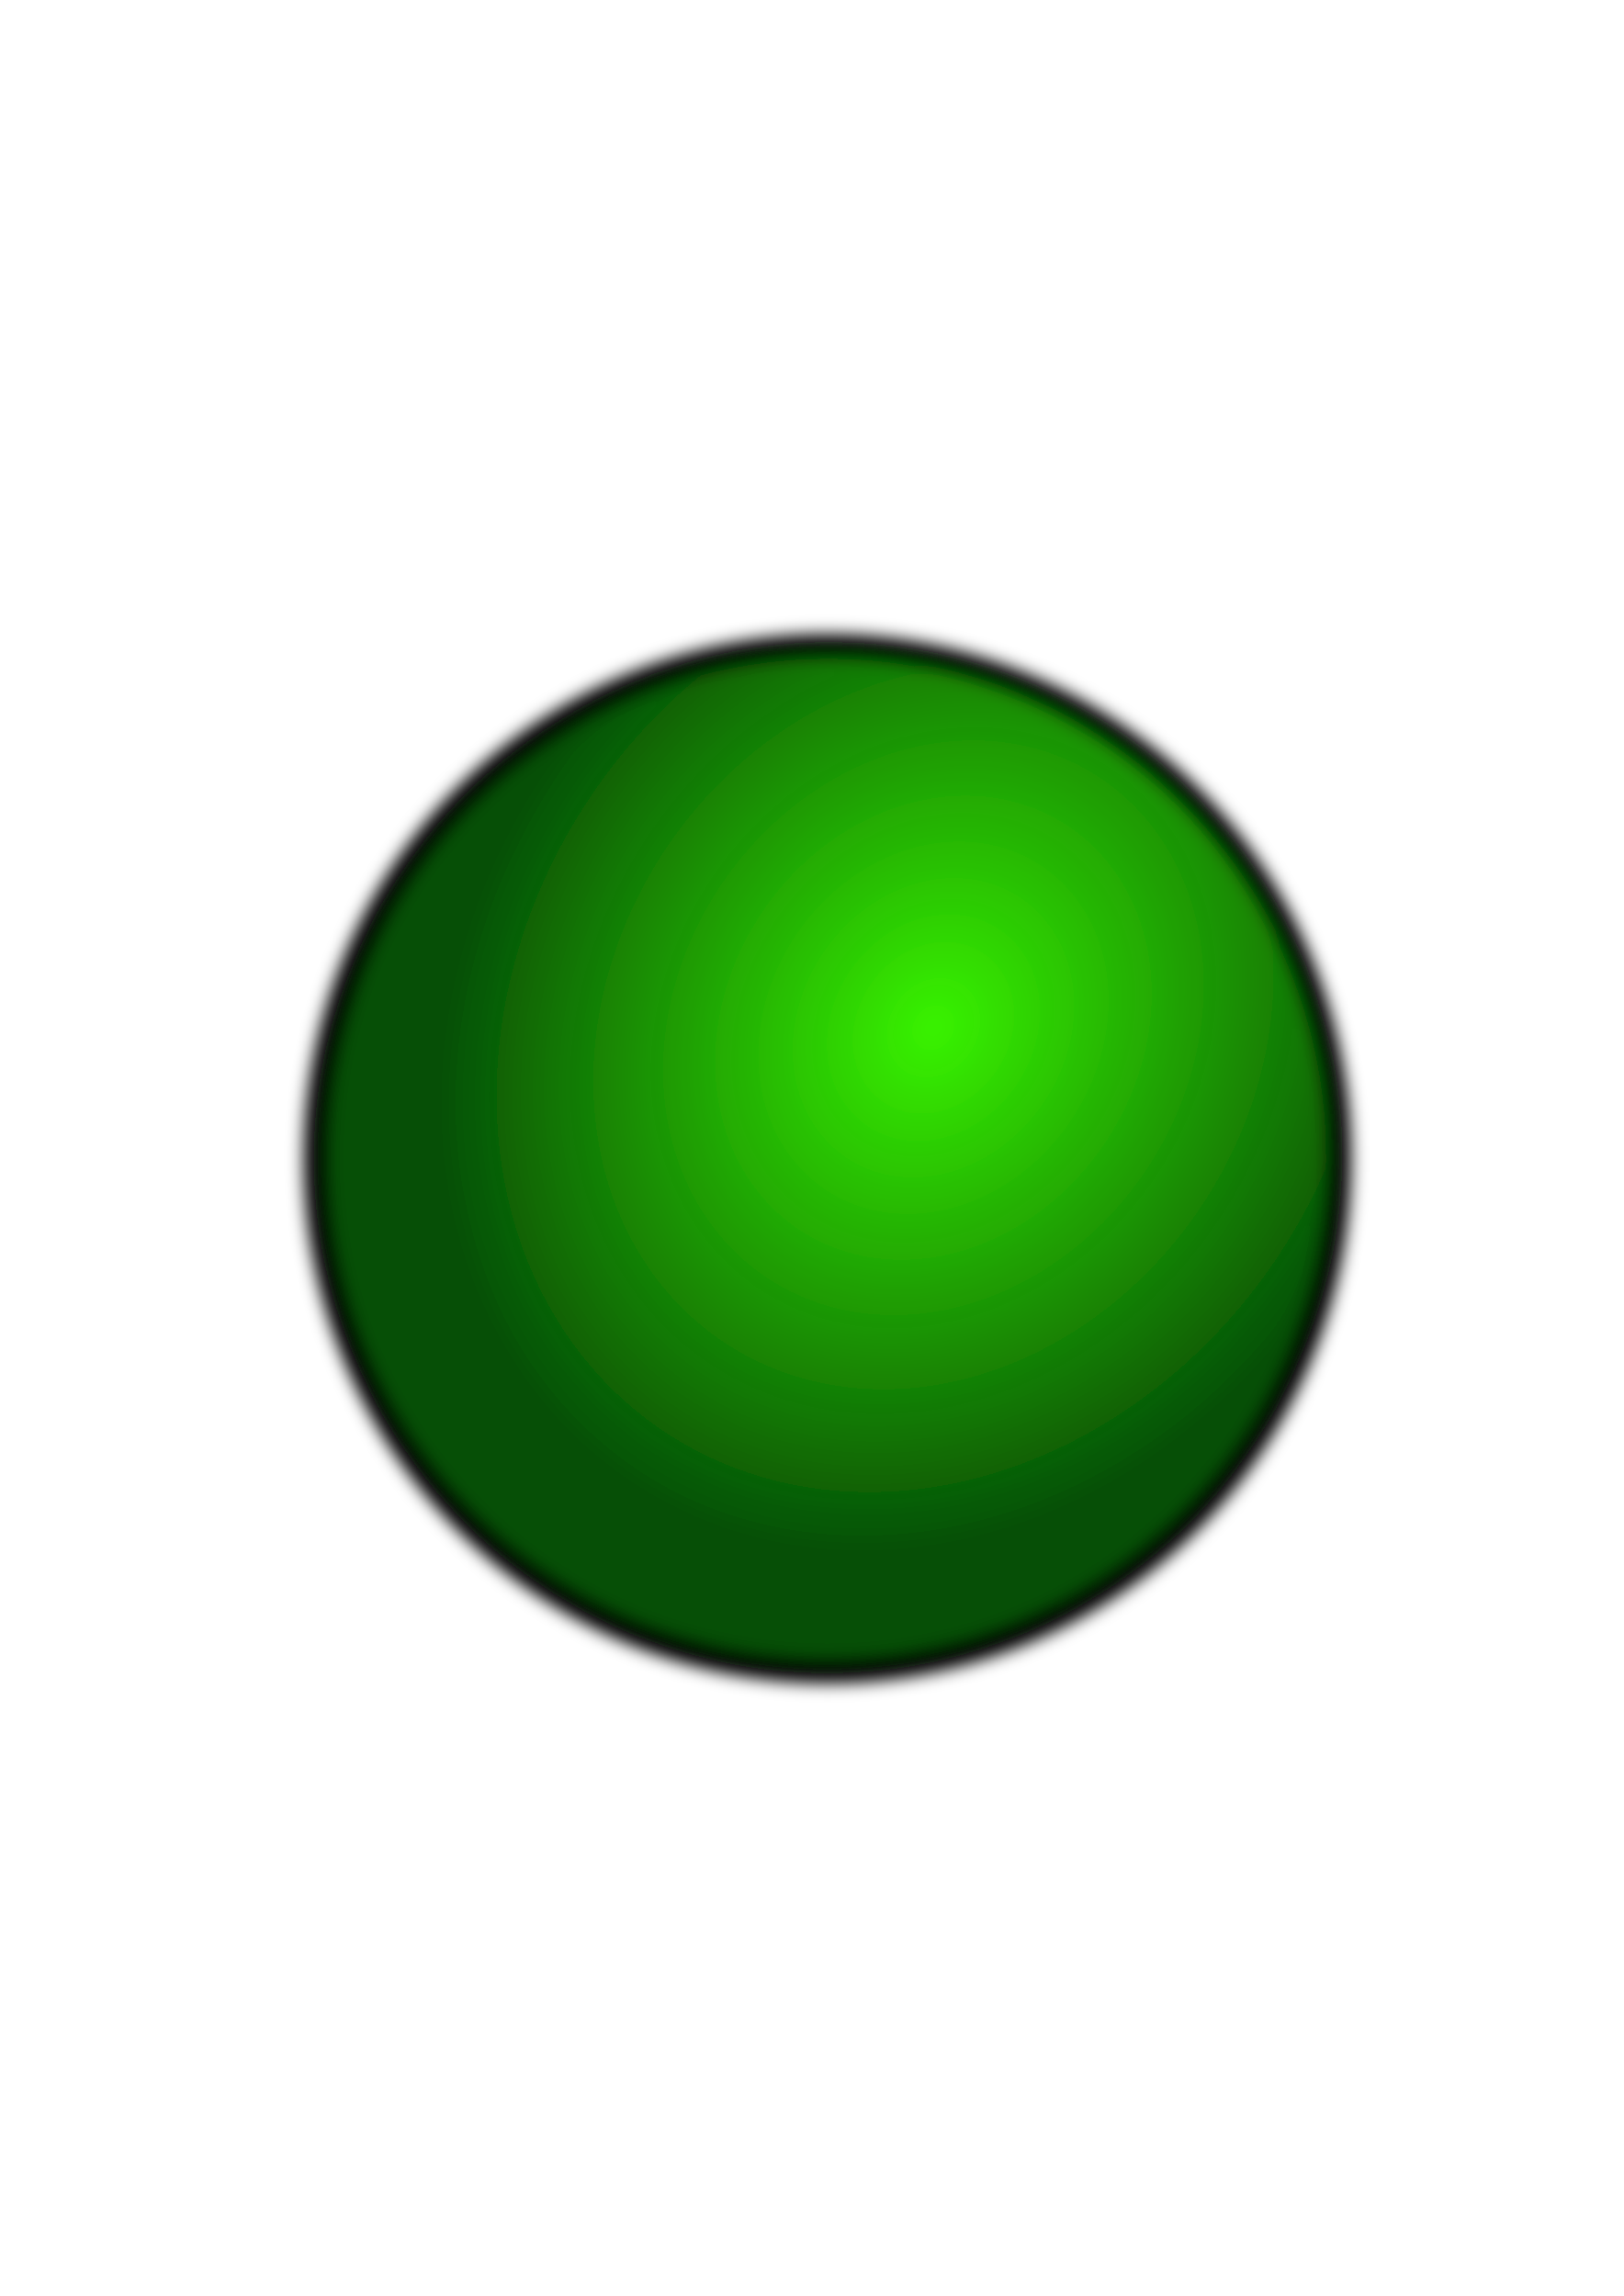
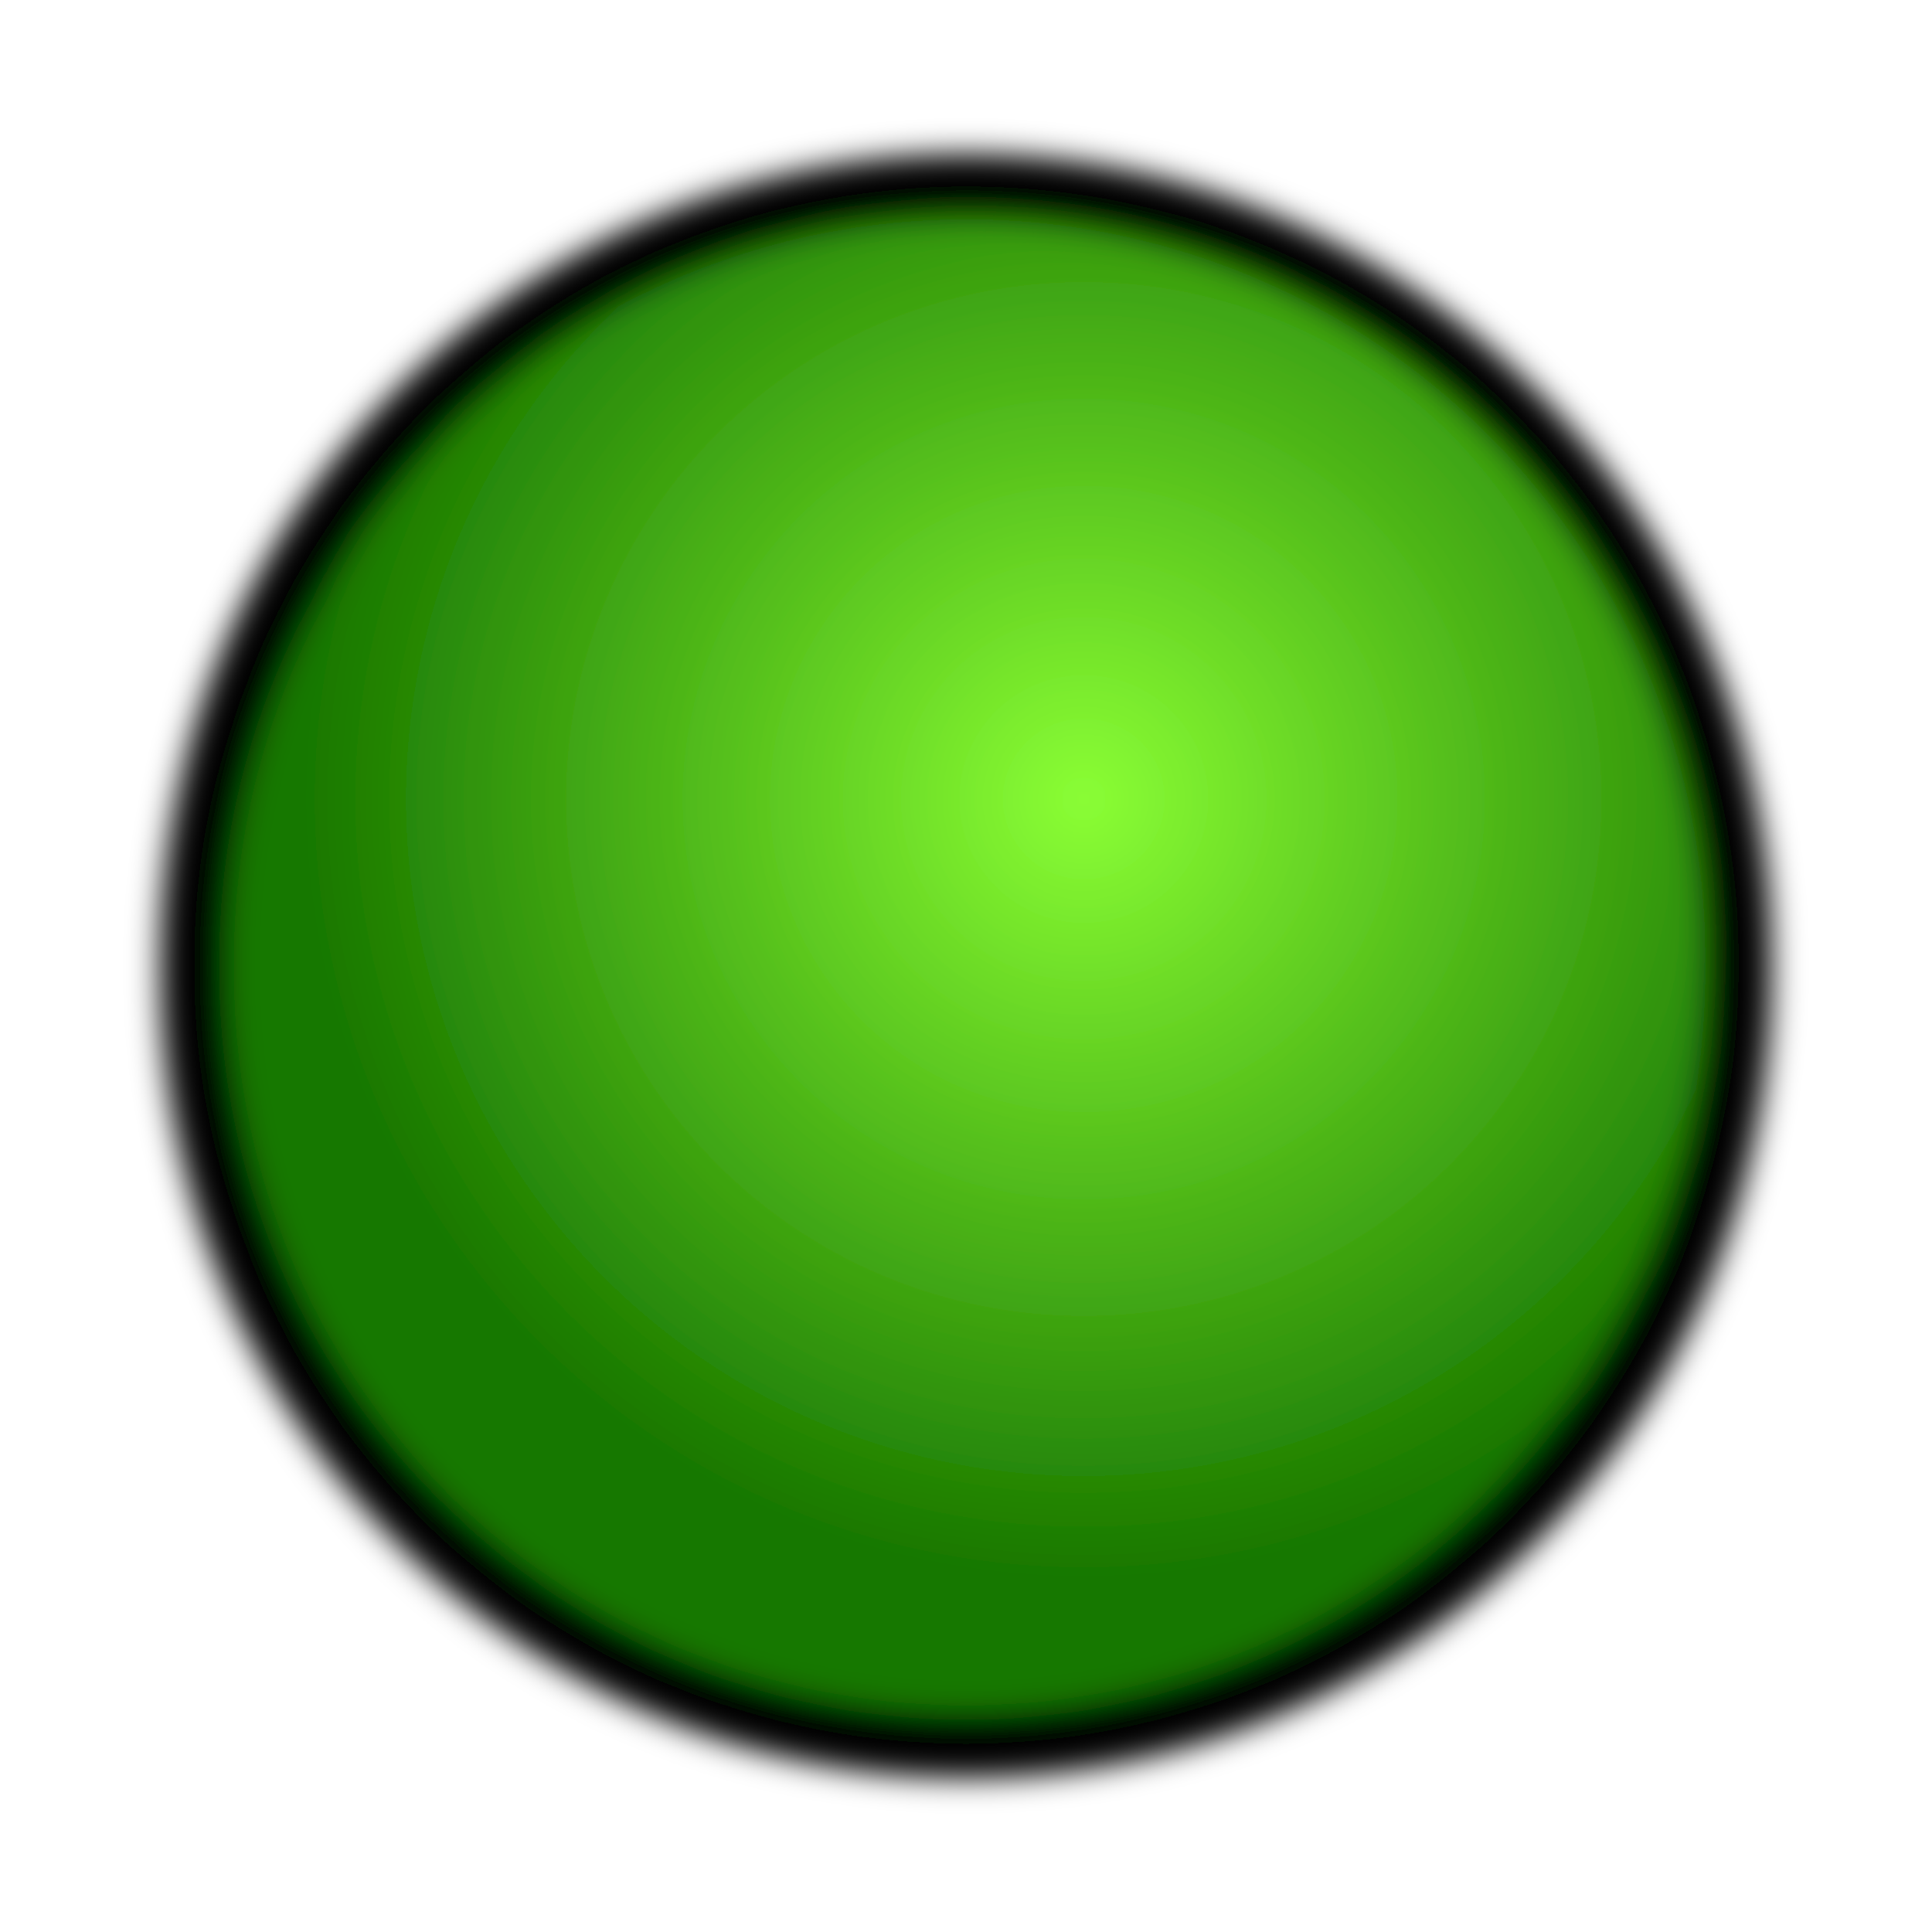
- <svg xmlns="http://www.w3.org/2000/svg" xmlns:xlink="http://www.w3.org/1999/xlink" width="744.094" height="1052.362" id="svg2">
+ <svg xmlns="http://www.w3.org/2000/svg" xmlns:xlink="http://www.w3.org/1999/xlink" width="24" height="24" id="svg2" version="1.0">
  <defs id="defs4">
-     <linearGradient id="linearGradient5185">
-       <stop style="stop-color:#39f400;stop-opacity:1;" offset="0" id="stop5187" />
-       <stop style="stop-color:#004b05;stop-opacity:0.976;" offset="1" id="stop5189" />
+     <linearGradient id="linearGradient3198">
+       <stop style="stop-color:#f00000;stop-opacity:1;" offset="0" id="stop3200" />
+       <stop style="stop-color:#6e0000;stop-opacity:0;" offset="1" id="stop3202" />
    </linearGradient>
-     <marker orient="auto" refY="0.0" refX="0.0" id="Arrow2Lstart" style="overflow:visible">
-       <path id="path3376" style="font-size:12.0;fill-rule:evenodd;stroke-width:0.625;stroke-linejoin:round" d="M 8.719,4.034 L -2.207,0.016 L 8.719,-4.002 C 6.973,-1.63 6.983,1.616 8.719,4.034 z " transform="scale(1.1) translate(1,0)" />
-     </marker>
-     <marker orient="auto" refY="0.0" refX="0.0" id="Arrow1Sstart" style="overflow:visible">
-       <path id="path3370" d="M 0.0,0.0 L 5.0,-5.0 L -12.5,0.0 L 5.0,5.0 L 0.0,0.0 z " style="fill-rule:evenodd;stroke:#000000;stroke-width:1.0pt;marker-start:none" transform="scale(0.2) translate(6,0)" />
-     </marker>
-     <linearGradient id="linearGradient3165">
-       <stop style="stop-color:#e16300;stop-opacity:1;" offset="0" id="stop3167" />
-       <stop style="stop-color:#e16300;stop-opacity:0;" offset="1" id="stop3169" />
+     <linearGradient id="linearGradient2772">
+       <stop style="stop-color:#008000;stop-opacity:1;" offset="0" id="stop2774" />
+       <stop style="stop-color:#008000;stop-opacity:0;" offset="1" id="stop2776" />
    </linearGradient>
-     <radialGradient xlink:href="#linearGradient3165" id="radialGradient3181" gradientUnits="userSpaceOnUse" gradientTransform="matrix(0.2682705,3.317571,-3.016952,0.2439616,1420.602,-661.5798)" cx="277.229" cy="368.623" fx="277.229" fy="368.623" r="62.857" />
-     <filter id="filter3351">
-       <feGaussianBlur stdDeviation="3.71" id="feGaussianBlur3353" />
+     <linearGradient id="linearGradient4269">
+       <stop style="stop-color:#8bff35;stop-opacity:1;" offset="0" id="stop4271" />
+       <stop style="stop-color:#197800;stop-opacity:1;" offset="1" id="stop4273" />
+     </linearGradient>
+     <linearGradient id="linearGradient4183">
+       <stop id="stop4185" offset="0" style="stop-color:#00fe00;stop-opacity:0" />
+       <stop style="stop-color:#0aae00;stop-opacity:0.498;" offset="0.5" id="stop3252" />
+       <stop id="stop4187" offset="1" style="stop-color:#145f00;stop-opacity:1;" />
+     </linearGradient>
+     <linearGradient id="linearGradient4167">
+       <stop style="stop-color:#80000e;stop-opacity:1;" offset="0" id="stop4169" />
+       <stop style="stop-color:#b00014;stop-opacity:0;" offset="1" id="stop4171" />
+     </linearGradient>
+     <linearGradient xlink:href="#linearGradient2772" id="linearGradient2778" x1="26.421" y1="3.457" x2="20.292" y2="-5.276" gradientUnits="userSpaceOnUse" />
+     <radialGradient xlink:href="#linearGradient4269" id="radialGradient3212" cx="13.965" cy="9.473" fx="13.965" fy="9.473" r="11.579" gradientTransform="matrix(1,0,0,1.022901,0,-0.2743328)" gradientUnits="userSpaceOnUse" spreadMethod="pad" />
+     <filter id="filter4712">
+       <feGaussianBlur stdDeviation="0.234" id="feGaussianBlur4714" />
    </filter>
-     <radialGradient xlink:href="#linearGradient5185" id="radialGradient5191" cx="574.939" cy="668.124" fx="574.939" fy="668.124" r="235.65" gradientTransform="matrix(-0.7572557,-0.504794,0.5925778,-0.8889426,623.7457,1505.083)" gradientUnits="userSpaceOnUse" />
  </defs>
  <g id="layer1">
-     <g id="g3178" />
-     <path style="opacity:1;fill:url(#radialGradient5191);fill-opacity:1.0;fill-rule:evenodd;stroke:#000000;stroke-width:11.3;stroke-linecap:butt;stroke-linejoin:miter;marker-start:none;stroke-miterlimit:16.8;stroke-dasharray:none;stroke-dashoffset:0;stroke-opacity:1;filter:url(#filter3351)" id="path3185" d="M 770,680.934 A 234.286,234.286 0 1 1 301.429,680.934 A 234.286,234.286 0 1 1 770,680.934 z" transform="translate(-156.5222,-149.8617)" />
+     <path style="opacity:1;fill:url(#radialGradient3212);fill-opacity:1;stroke:#000000;stroke-opacity:1;filter:url(#filter4712)" id="path2424" d="M 23.776,11.979 A 11.579,11.844 0 1 1 0.619,11.979 A 11.579,11.844 0 1 1 23.776,11.979 z" transform="matrix(0.8282777,0,0,0.8097343,1.897005,2.300042)" />
  </g>
</svg>
